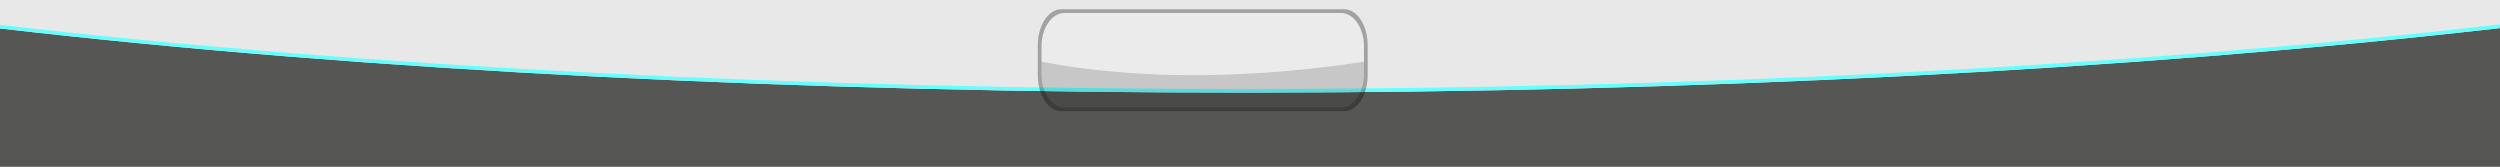
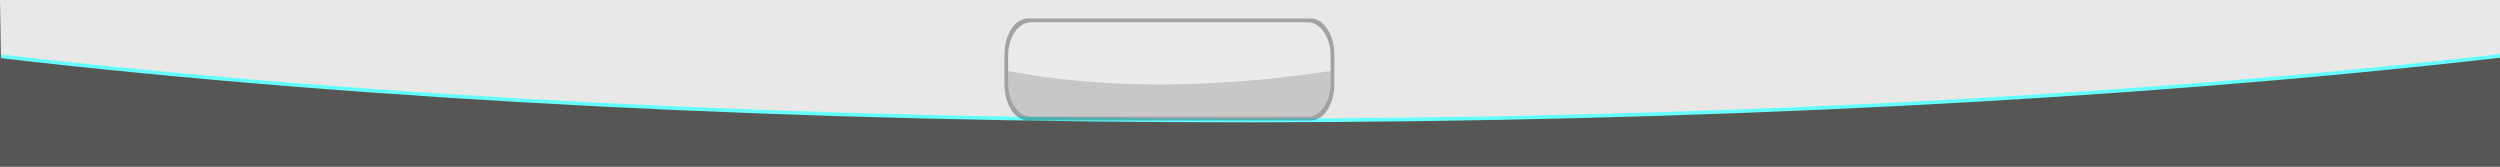
<svg xmlns="http://www.w3.org/2000/svg" width="1349" height="90" id="svg8033" version="1.0">
  <defs id="defs8035" />
  <g id="layer1" transform="translate(659,-252)">
    <g id="toolbarbackground">
      <rect y="252" x="-659" height="90" width="1349" id="rect12421" style="opacity:1;fill:#565755;fill-opacity:1;fill-rule:evenodd;stroke:none;stroke-width:5;stroke-linecap:butt;stroke-linejoin:miter;stroke-miterlimit:4;stroke-dasharray:none;stroke-opacity:1" />
-       <path style="opacity:1;fill:#e8e8e8;fill-opacity:1;fill-rule:evenodd;stroke:none;stroke-width:5;stroke-linecap:butt;stroke-linejoin:miter;stroke-miterlimit:4;stroke-dasharray:none;stroke-opacity:1" d="M -0.006,0 L 0.009,15.358 C 402.217,61.904 946.671,61.213 1349,15.156 L 1349,0 L -0.006,0 z " transform="translate(-659,252)" id="rect8041" />
-       <path style="opacity:1;fill:#66ffff;fill-opacity:1;fill-rule:evenodd;stroke:none;stroke-width:5;stroke-linecap:butt;stroke-linejoin:miter;stroke-miterlimit:4;stroke-dasharray:none;stroke-opacity:1" d="M 0.011,13.401 L -0.001,15.372 C 402.207,61.918 946.671,61.213 1349,15.156 L 1349,13.156 C 946.671,59.213 402.234,59.95 0.027,13.403 L 0.008,13.388 L 0.011,13.401 z " transform="translate(-659,252)" id="path2165" />
+       <path id="rect8041" d="M -659,252 L -658.496,282.277 C -256.288,328.823 287.671,328.091 690,282.035 L 690,252 L -659,252 z " style="opacity:1;fill:#e8e8e8;fill-opacity:1;fill-rule:evenodd;stroke:none;stroke-width:5;stroke-linecap:butt;stroke-linejoin:miter;stroke-miterlimit:4;stroke-dasharray:none;stroke-opacity:1" />
+       <path style="opacity:1;fill:#66ffff;fill-opacity:1;fill-rule:evenodd;stroke:none;stroke-width:5;stroke-linecap:butt;stroke-linejoin:miter;stroke-miterlimit:4;stroke-dasharray:none;stroke-opacity:1" d="M -659,253.117 L -658.5,283.398 C -256.292,329.944 287.671,329.204 690,283.148 L 690,281.148 C 287.671,327.204 -256.292,327.944 -658.5,281.398 L -658.969,253.117 L -659,253.117 z " id="path2165" />
    </g>
-     <g id="buttonbar" transform="translate(-1151.716,-703.3162)">
+     <g id="buttonbar" transform="translate(-1169.716,-698.3162)">
      <g transform="matrix(0.998055,0,0,1.519536,522.789,-420.4223)" id="g10698">
        <path style="opacity:0.141;fill:#000000;fill-opacity:1;stroke:none;stroke-width:1.991;stroke-miterlimit:4;stroke-dasharray:none;stroke-opacity:1" d="M 542,164.281 C 535.313,165.284 528.641,166.221 521.969,167.031 C 514.434,167.946 506.889,168.726 499.375,169.375 C 491.861,170.025 484.367,170.512 476.875,170.875 C 469.383,171.238 461.906,171.506 454.438,171.562 C 446.969,171.619 439.505,171.522 432.062,171.25 C 424.62,170.978 417.197,170.528 409.781,169.906 C 402.366,169.285 394.949,168.492 387.562,167.5 C 381.029,166.623 374.51,165.495 368,164.312 L 368,170.938 C 368,180.945 373.511,189 380.375,189 L 529.625,189 C 536.489,189 542,180.945 542,170.938 L 542,164.281 z " transform="matrix(1.001949,0,0,0.6580958,164.2468,819.1571)" id="rect8620" />
        <path style="opacity:0.15;fill:#ffffff;fill-opacity:1;stroke:none;stroke-width:1.261;stroke-miterlimit:4;stroke-dasharray:none;stroke-opacity:1" d="M 380.375,138 C 379.871,138 379.363,138.04 378.875,138.125 C 377.716,138.326 376.598,138.743 375.562,139.375 C 375.55,139.382 375.543,139.399 375.531,139.406 C 374.79,139.862 374.096,140.415 373.438,141.062 C 370.476,143.978 368.441,148.74 368.062,154.219 C 368.036,154.694 368,155.171 368,155.656 C 367.998,155.793 368,155.925 368,156.062 L 368,164.312 C 374.51,165.495 381.029,166.623 387.562,167.5 C 394.949,168.492 402.366,169.285 409.781,169.906 C 417.197,170.528 424.62,170.978 432.062,171.25 C 439.505,171.522 446.969,171.619 454.438,171.562 C 461.906,171.506 469.383,171.238 476.875,170.875 C 484.367,170.512 491.861,170.025 499.375,169.375 C 506.889,168.726 514.434,167.946 521.969,167.031 C 528.641,166.221 535.313,165.284 542,164.281 L 542,156.062 C 542,155.437 541.98,154.827 541.938,154.219 C 541.559,148.74 539.524,143.978 536.562,141.062 C 535.904,140.415 535.21,139.862 534.469,139.406 C 534.457,139.399 534.45,139.382 534.438,139.375 C 533.402,138.743 532.284,138.326 531.125,138.125 C 531.053,138.113 530.978,138.104 530.906,138.094 C 530.896,138.092 530.885,138.095 530.875,138.094 C 530.468,138.035 530.043,138.001 529.625,138 L 380.375,138 z " id="path12847" transform="matrix(1.001949,0,0,0.6580958,164.2468,819.1571)" />
        <path style="opacity:0.301;fill:#000000;fill-opacity:1;stroke:none;stroke-width:1.991;stroke-miterlimit:4;stroke-dasharray:none;stroke-opacity:1" d="M 543.672,908.658 C 536.637,908.658 530.96,914.368 530.96,921.47 L 530.96,932.041 C 530.96,939.144 536.637,944.853 543.672,944.853 L 696.595,944.853 C 703.63,944.853 709.307,939.144 709.307,932.041 L 709.307,921.47 C 709.307,914.368 703.63,908.658 696.595,908.658 L 543.672,908.658 z M 545.363,909.974 L 694.904,909.974 C 701.781,909.974 707.303,915.275 707.303,921.861 L 707.303,931.65 C 707.303,938.236 701.781,943.537 694.904,943.537 L 545.363,943.537 C 538.486,943.537 532.964,938.236 532.964,931.65 L 532.964,921.861 C 532.964,915.275 538.486,909.974 545.363,909.974 z " id="path17705" />
      </g>
    </g>
  </g>
</svg>
